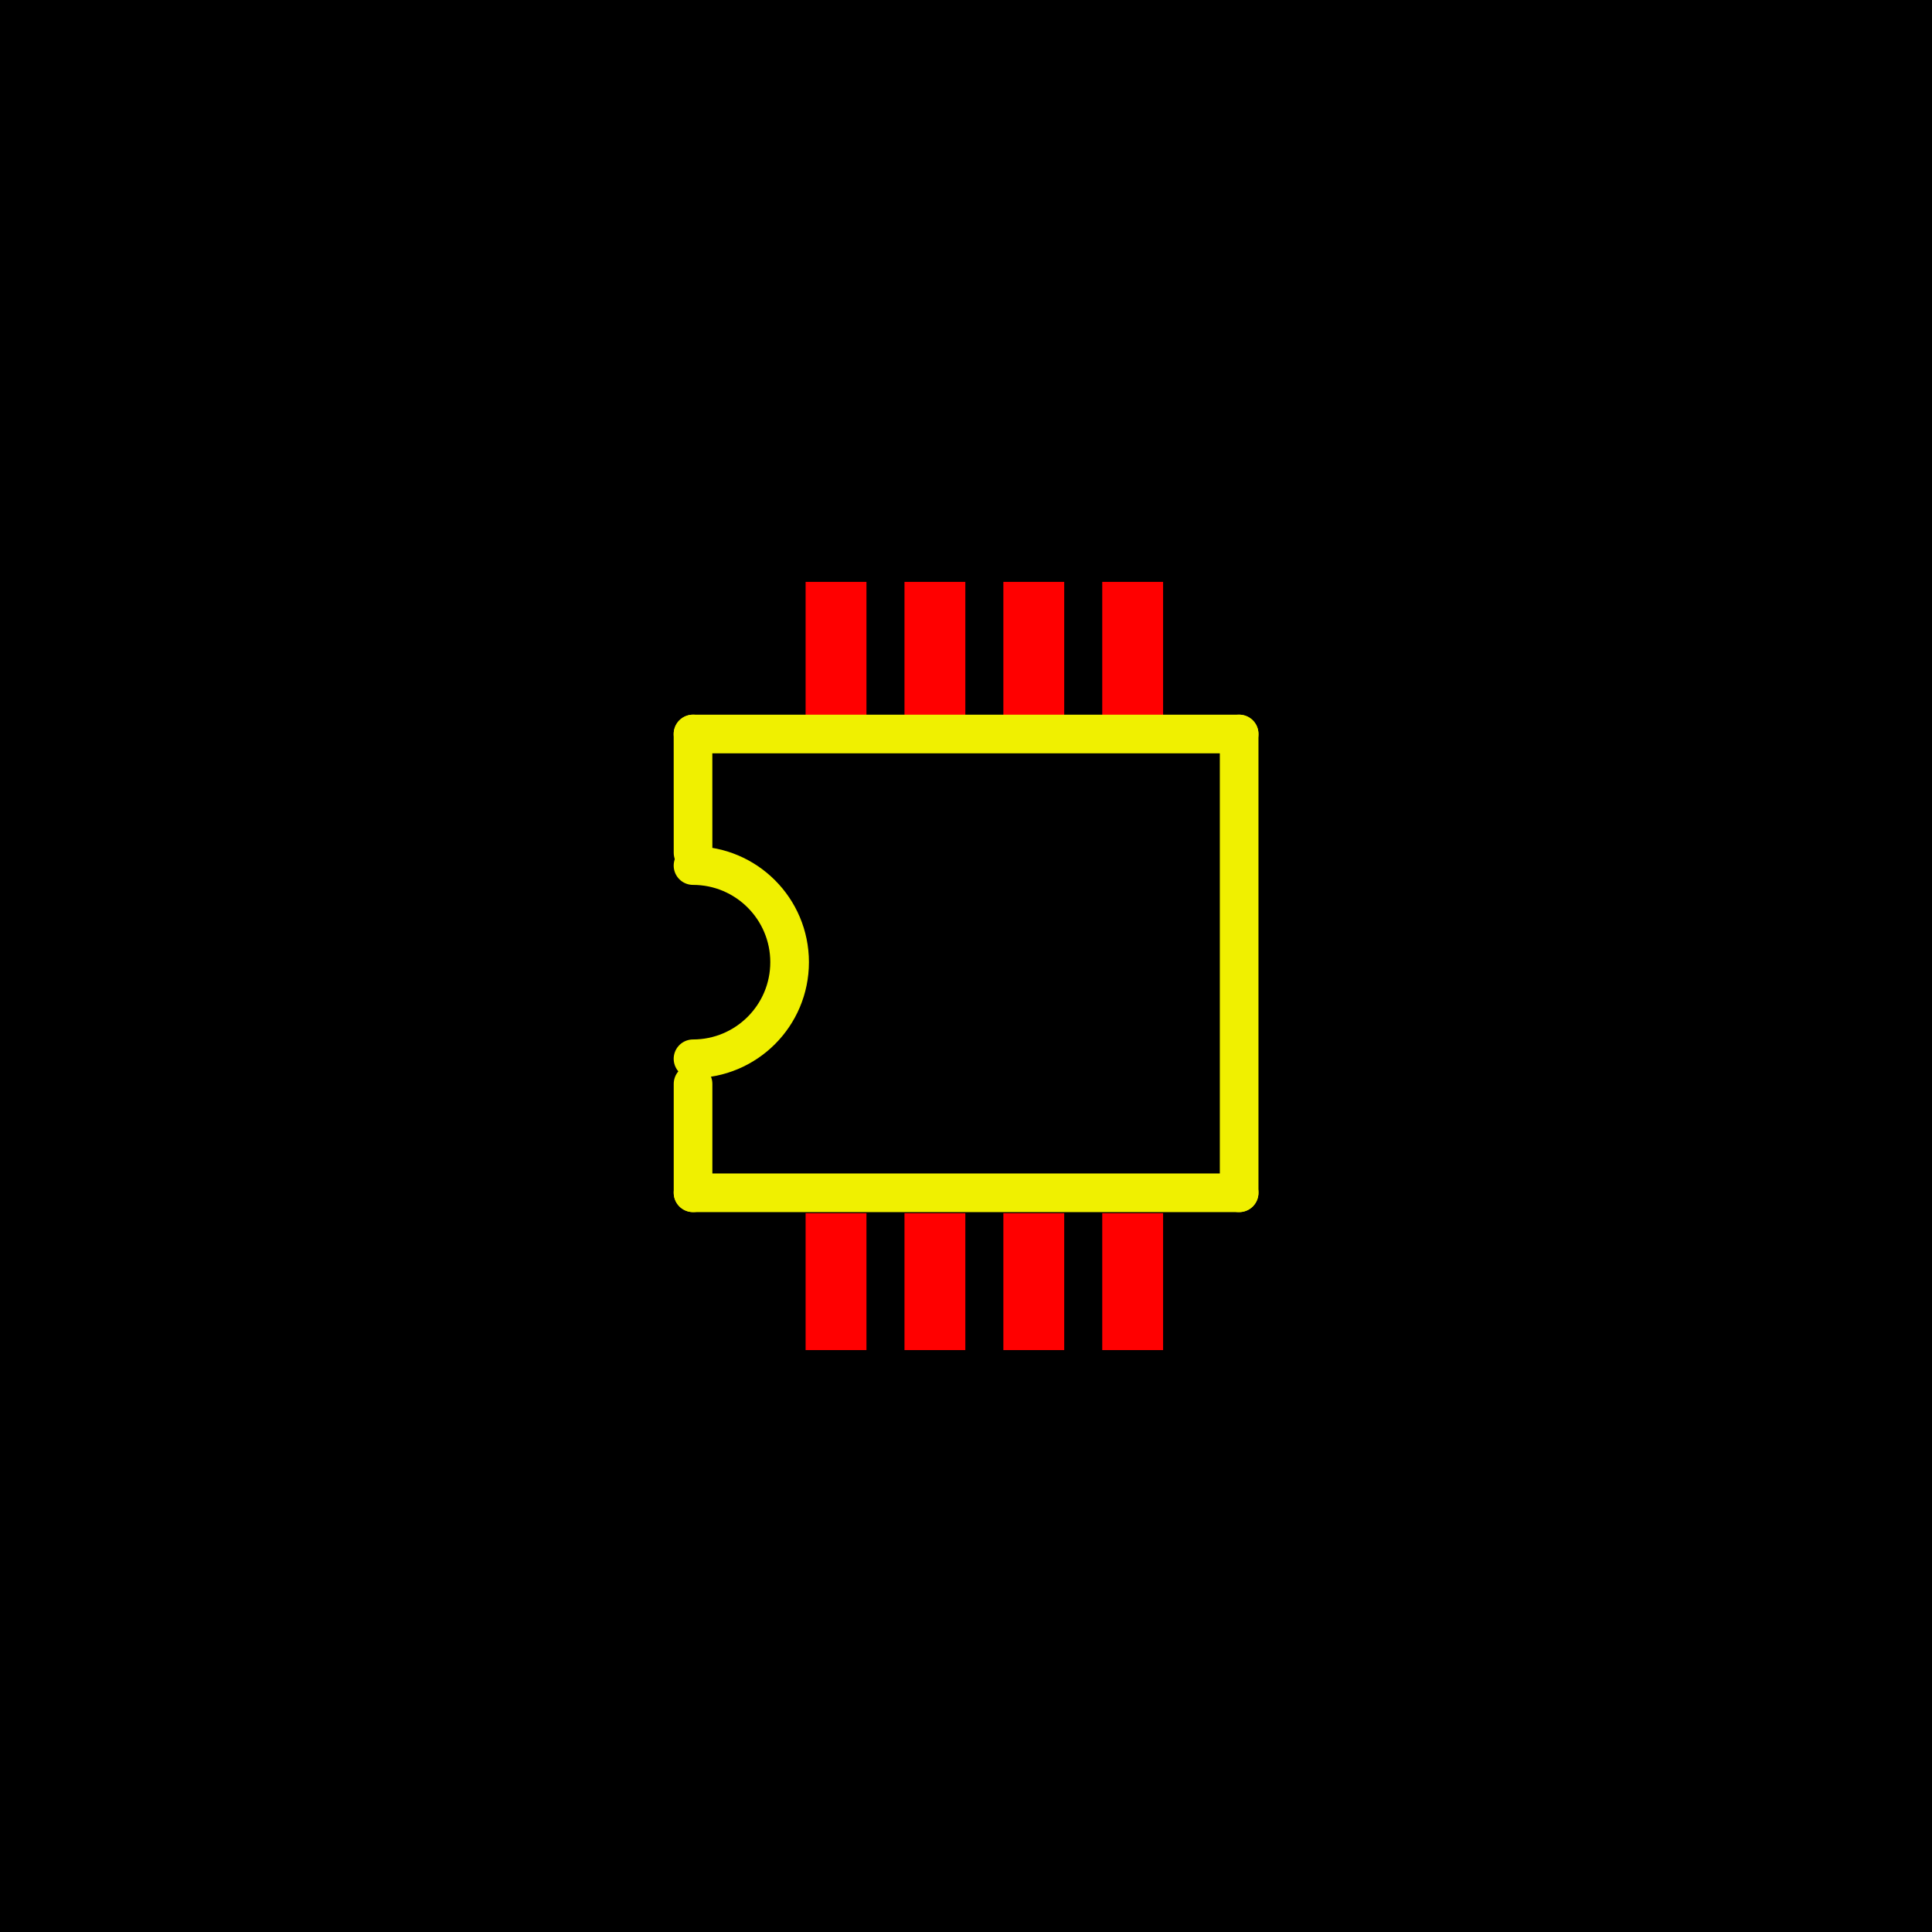
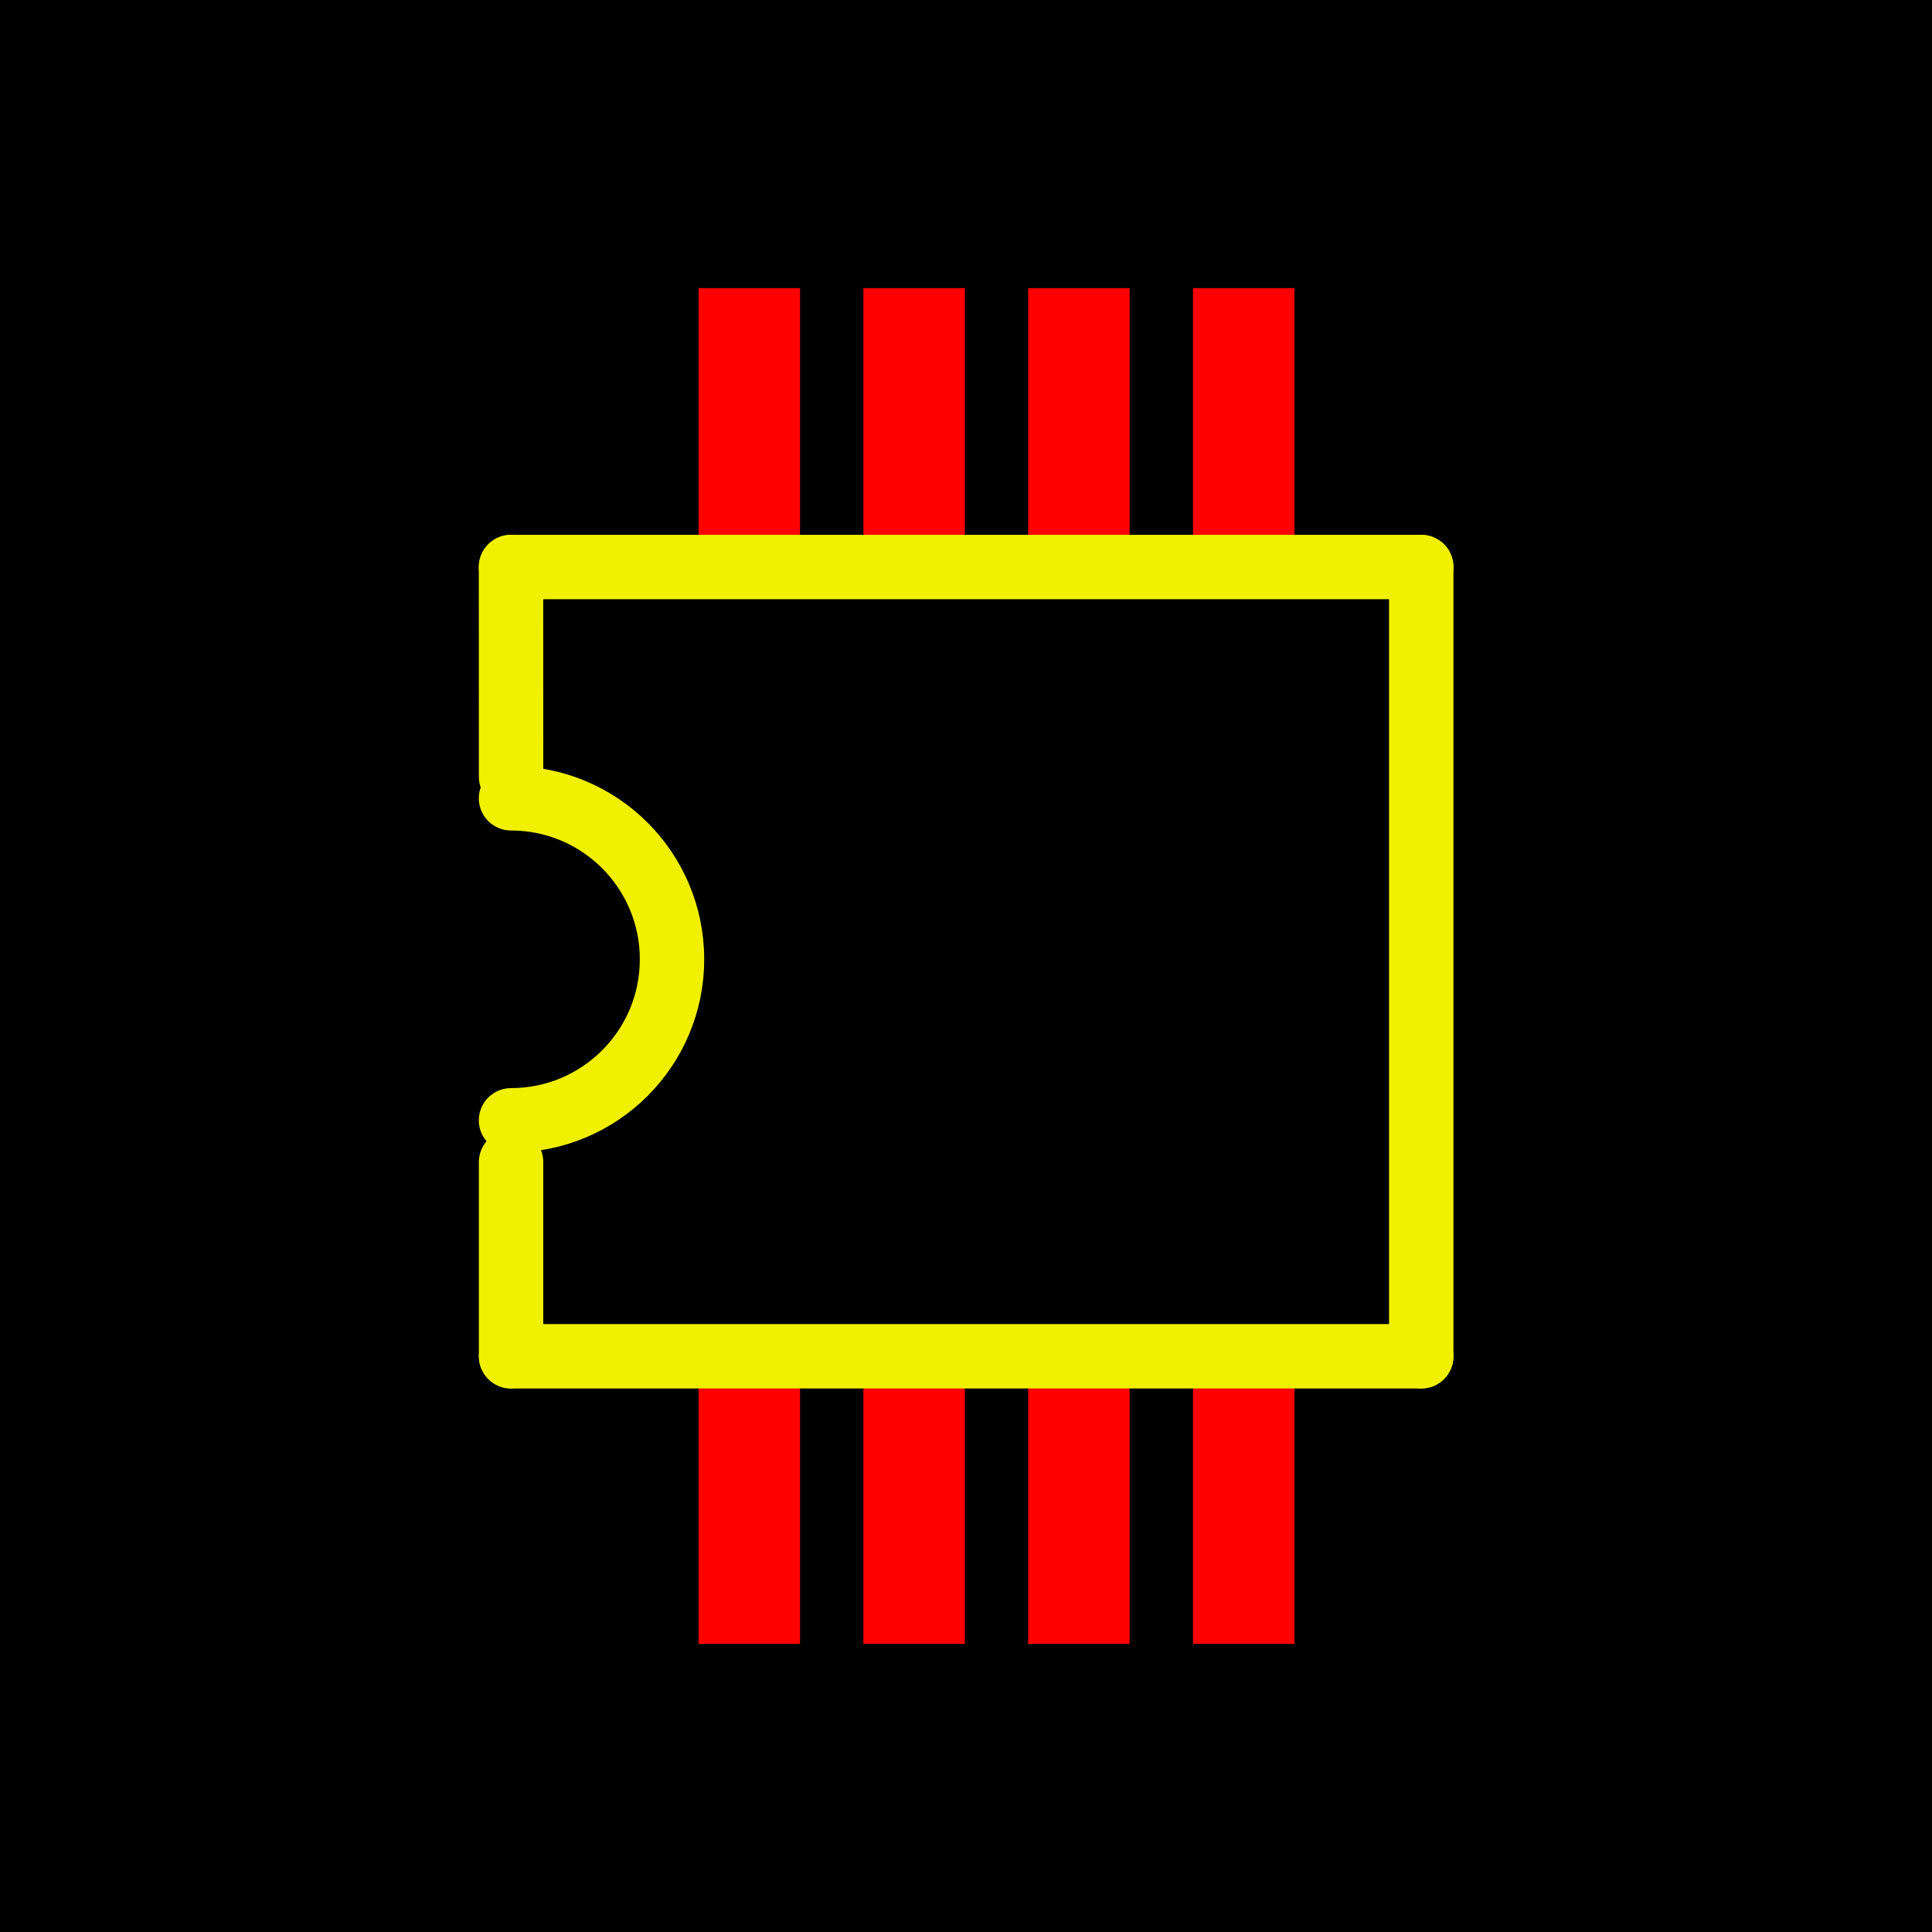
- <svg xmlns="http://www.w3.org/2000/svg" xmlns:ns0="http://www.danielwagenaar.net/cpcb-ns.html" width="12.7mm" height="12.7mm" viewBox="0 0 500 500" version="1.2" baseProfile="tiny">
+ <svg xmlns="http://www.w3.org/2000/svg" xmlns:ns0="http://www.danielwagenaar.net/cpcb-ns.html" width="76.2mm" height="76.2mm" viewBox="0 0 300 300" version="1.2" baseProfile="tiny">
  <ns0:part pkg="MSOP-8">
    <ns0:group ref="U?" pkg="MSOP-8">
-       <ns0:pad p="1098700 514350" w="4000" h="9000" l="2" ref="2" />
-       <ns0:pad p="1092200 514350" w="4000" h="9000" l="2" ref="1" />
-       <ns0:arc p="1082800 493350" r="6350" lw="2540" l="1" ang="180" rota="0" />
-       <ns0:trace p1="1082800 478350" p2="1082802 486156" w="2540" l="1" />
-       <ns0:trace p1="1082802 508508" p2="1082802 501350" w="2540" l="1" />
-       <ns0:trace p1="1118700 508508" p2="1082802 508508" w="2540" l="1" />
-       <ns0:trace p1="1118700 478350" p2="1118700 508508" w="2540" l="1" />
-       <ns0:trace p1="1082800 478350" p2="1118700 478350" w="2540" l="1" />
-       <ns0:pad p="1111700 472850" w="4000" h="9000" l="2" ref="5" />
-       <ns0:pad p="1098700 472850" w="4000" h="9000" l="2" ref="7" />
-       <ns0:pad p="1105200 472850" w="4000" h="9000" l="2" ref="6" />
-       <ns0:pad p="1092200 472850" w="4000" h="9000" l="2" ref="8" />
-       <ns0:pad p="1111700 514350" w="4000" h="9000" l="2" ref="4" />
-       <ns0:pad p="1105200 514350" w="4000" h="9000" l="2" ref="3" />
+       <ns0:pad p="1541500 1155500" w="4000" h="11000" l="2" ref="2" />
+       <ns0:pad p="1535000 1155500" w="4000" h="11000" l="2" ref="1" />
+       <ns0:arc p="1525600 1134000" r="6350" lw="2540" l="1" ang="180" rota="0" />
+       <ns0:trace p1="1525600 1118530" p2="1525602 1126806" w="2540" l="1" />
+       <ns0:trace p1="1525602 1149658" p2="1525602 1142000" w="2540" l="1" />
+       <ns0:trace p1="1561500 1149658" p2="1525602 1149658" w="2540" l="1" />
+       <ns0:trace p1="1561500 1118530" p2="1561500 1149658" w="2540" l="1" />
+       <ns0:trace p1="1525600 1118530" p2="1561500 1118530" w="2540" l="1" />
+       <ns0:pad p="1554500 1113030" w="4000" h="11000" l="2" ref="5" />
+       <ns0:pad p="1541500 1113030" w="4000" h="11000" l="2" ref="7" />
+       <ns0:pad p="1548000 1113030" w="4000" h="11000" l="2" ref="6" />
+       <ns0:pad p="1535000 1113030" w="4000" h="11000" l="2" ref="8" />
+       <ns0:pad p="1554500 1155500" w="4000" h="11000" l="2" ref="4" />
+       <ns0:pad p="1548000 1155500" w="4000" h="11000" l="2" ref="3" />
    </ns0:group>
-     <ns0:text p="1071961 502935" fs="12700" l="1" rot="270" text="U?" />
+     <ns0:text p="1514761 1143585" fs="12700" l="1" rot="270" text="U?" />
  </ns0:part>
  <defs>
</defs>
  <g fill="none" stroke="black" stroke-width="1" fill-rule="evenodd" stroke-linecap="square" stroke-linejoin="bevel">
-     <g fill="#000000" fill-opacity="1" stroke="none" transform="matrix(1,0,0,1,-4083.64,-1693.31)" font-family="Sans" font-size="152.778" font-weight="400" font-style="normal">
-       <rect x="4083.64" y="1693.31" width="500" height="500" />
+     <g fill="#000000" fill-opacity="1" stroke="none" transform="matrix(1,0,0,1,-5926.95,-4315.61)" font-family="Noto Sans" font-size="152.778" font-weight="400" font-style="normal">
+       <rect x="5926.95" y="4315.61" width="300" height="300" />
    </g>
-     <g fill="#ff0000" fill-opacity="1" stroke="none" transform="matrix(1,0,0,1,-4083.64,-1693.31)" font-family="Sans" font-size="152.778" font-weight="400" font-style="normal">
-       <rect x="4317.72" y="2007.28" width="15.748" height="35.433" />
+     <g fill="#ff0000" fill-opacity="1" stroke="none" transform="matrix(1,0,0,1,-5926.95,-4315.61)" font-family="Noto Sans" font-size="152.778" font-weight="400" font-style="normal">
+       <rect x="6061.02" y="4527.56" width="15.748" height="43.307" />
+       <rect x="6035.43" y="4527.56" width="15.748" height="43.307" />
+       <rect x="6112.2" y="4360.35" width="15.748" height="43.307" />
+       <rect x="6061.02" y="4360.35" width="15.748" height="43.307" />
+       <rect x="6086.61" y="4360.35" width="15.748" height="43.307" />
+       <rect x="6035.43" y="4360.35" width="15.748" height="43.307" />
+       <rect x="6112.2" y="4527.56" width="15.748" height="43.307" />
+       <rect x="6086.61" y="4527.56" width="15.748" height="43.307" />
    </g>
-     <g fill="#ff0000" fill-opacity="1" stroke="none" transform="matrix(1,0,0,1,-4083.64,-1693.31)" font-family="Sans" font-size="152.778" font-weight="400" font-style="normal">
-       <rect x="4292.13" y="2007.28" width="15.748" height="35.433" />
-     </g>
-     <g fill="#ff0000" fill-opacity="1" stroke="none" transform="matrix(1,0,0,1,-4083.64,-1693.31)" font-family="Sans" font-size="152.778" font-weight="400" font-style="normal">
-       <rect x="4368.9" y="1843.9" width="15.748" height="35.433" />
-     </g>
-     <g fill="#ff0000" fill-opacity="1" stroke="none" transform="matrix(1,0,0,1,-4083.64,-1693.31)" font-family="Sans" font-size="152.778" font-weight="400" font-style="normal">
-       <rect x="4317.72" y="1843.9" width="15.748" height="35.433" />
-     </g>
-     <g fill="#ff0000" fill-opacity="1" stroke="none" transform="matrix(1,0,0,1,-4083.64,-1693.31)" font-family="Sans" font-size="152.778" font-weight="400" font-style="normal">
-       <rect x="4343.31" y="1843.9" width="15.748" height="35.433" />
-     </g>
-     <g fill="#ff0000" fill-opacity="1" stroke="none" transform="matrix(1,0,0,1,-4083.64,-1693.31)" font-family="Sans" font-size="152.778" font-weight="400" font-style="normal">
-       <rect x="4292.13" y="1843.9" width="15.748" height="35.433" />
-     </g>
-     <g fill="#ff0000" fill-opacity="1" stroke="none" transform="matrix(1,0,0,1,-4083.64,-1693.31)" font-family="Sans" font-size="152.778" font-weight="400" font-style="normal">
-       <rect x="4368.9" y="2007.28" width="15.748" height="35.433" />
-     </g>
-     <g fill="#ff0000" fill-opacity="1" stroke="none" transform="matrix(1,0,0,1,-4083.64,-1693.31)" font-family="Sans" font-size="152.778" font-weight="400" font-style="normal">
-       <rect x="4343.31" y="2007.28" width="15.748" height="35.433" />
-     </g>
-     <g fill="none" stroke="#f0f000" stroke-opacity="1" stroke-width="10" stroke-linecap="round" stroke-linejoin="bevel" transform="matrix(1,0,0,1,-4083.64,-1693.31)" font-family="Sans" font-size="152.778" font-weight="400" font-style="normal">
-       <path vector-effect="none" fill-rule="evenodd" d="M4262.99,1967.32 C4276.8,1967.32 4287.99,1956.13 4287.99,1942.32 C4287.99,1928.52 4276.8,1917.32 4262.99,1917.32 " />
-       <polyline fill="none" vector-effect="none" points="4262.99,1883.27 4263,1914 " />
-       <polyline fill="none" vector-effect="none" points="4263,2002 4263,1973.82 " />
-       <polyline fill="none" vector-effect="none" points="4404.33,2002 4263,2002 " />
-       <polyline fill="none" vector-effect="none" points="4404.33,1883.27 4404.33,2002 " />
-       <polyline fill="none" vector-effect="none" points="4262.99,1883.27 4404.33,1883.27 " />
+     <g fill="none" stroke="#f0f000" stroke-opacity="1" stroke-width="10" stroke-linecap="round" stroke-linejoin="bevel" transform="matrix(1,0,0,1,-5926.95,-4315.61)" font-family="Noto Sans" font-size="152.778" font-weight="400" font-style="normal">
+       <path vector-effect="none" fill-rule="evenodd" d="M6006.3,4489.57 C6020.11,4489.57 6031.3,4478.37 6031.3,4464.57 C6031.3,4450.76 6020.11,4439.57 6006.3,4439.57 " />
+       <polyline fill="none" vector-effect="none" points="6006.3,4403.66 6006.31,4436.24 " />
+       <polyline fill="none" vector-effect="none" points="6006.31,4526.21 6006.31,4496.06 " />
+       <polyline fill="none" vector-effect="none" points="6147.64,4526.21 6006.31,4526.21 " />
+       <polyline fill="none" vector-effect="none" points="6147.64,4403.66 6147.64,4526.21 " />
+       <polyline fill="none" vector-effect="none" points="6006.3,4403.66 6147.64,4403.66 " />
    </g>
  </g>
</svg>
